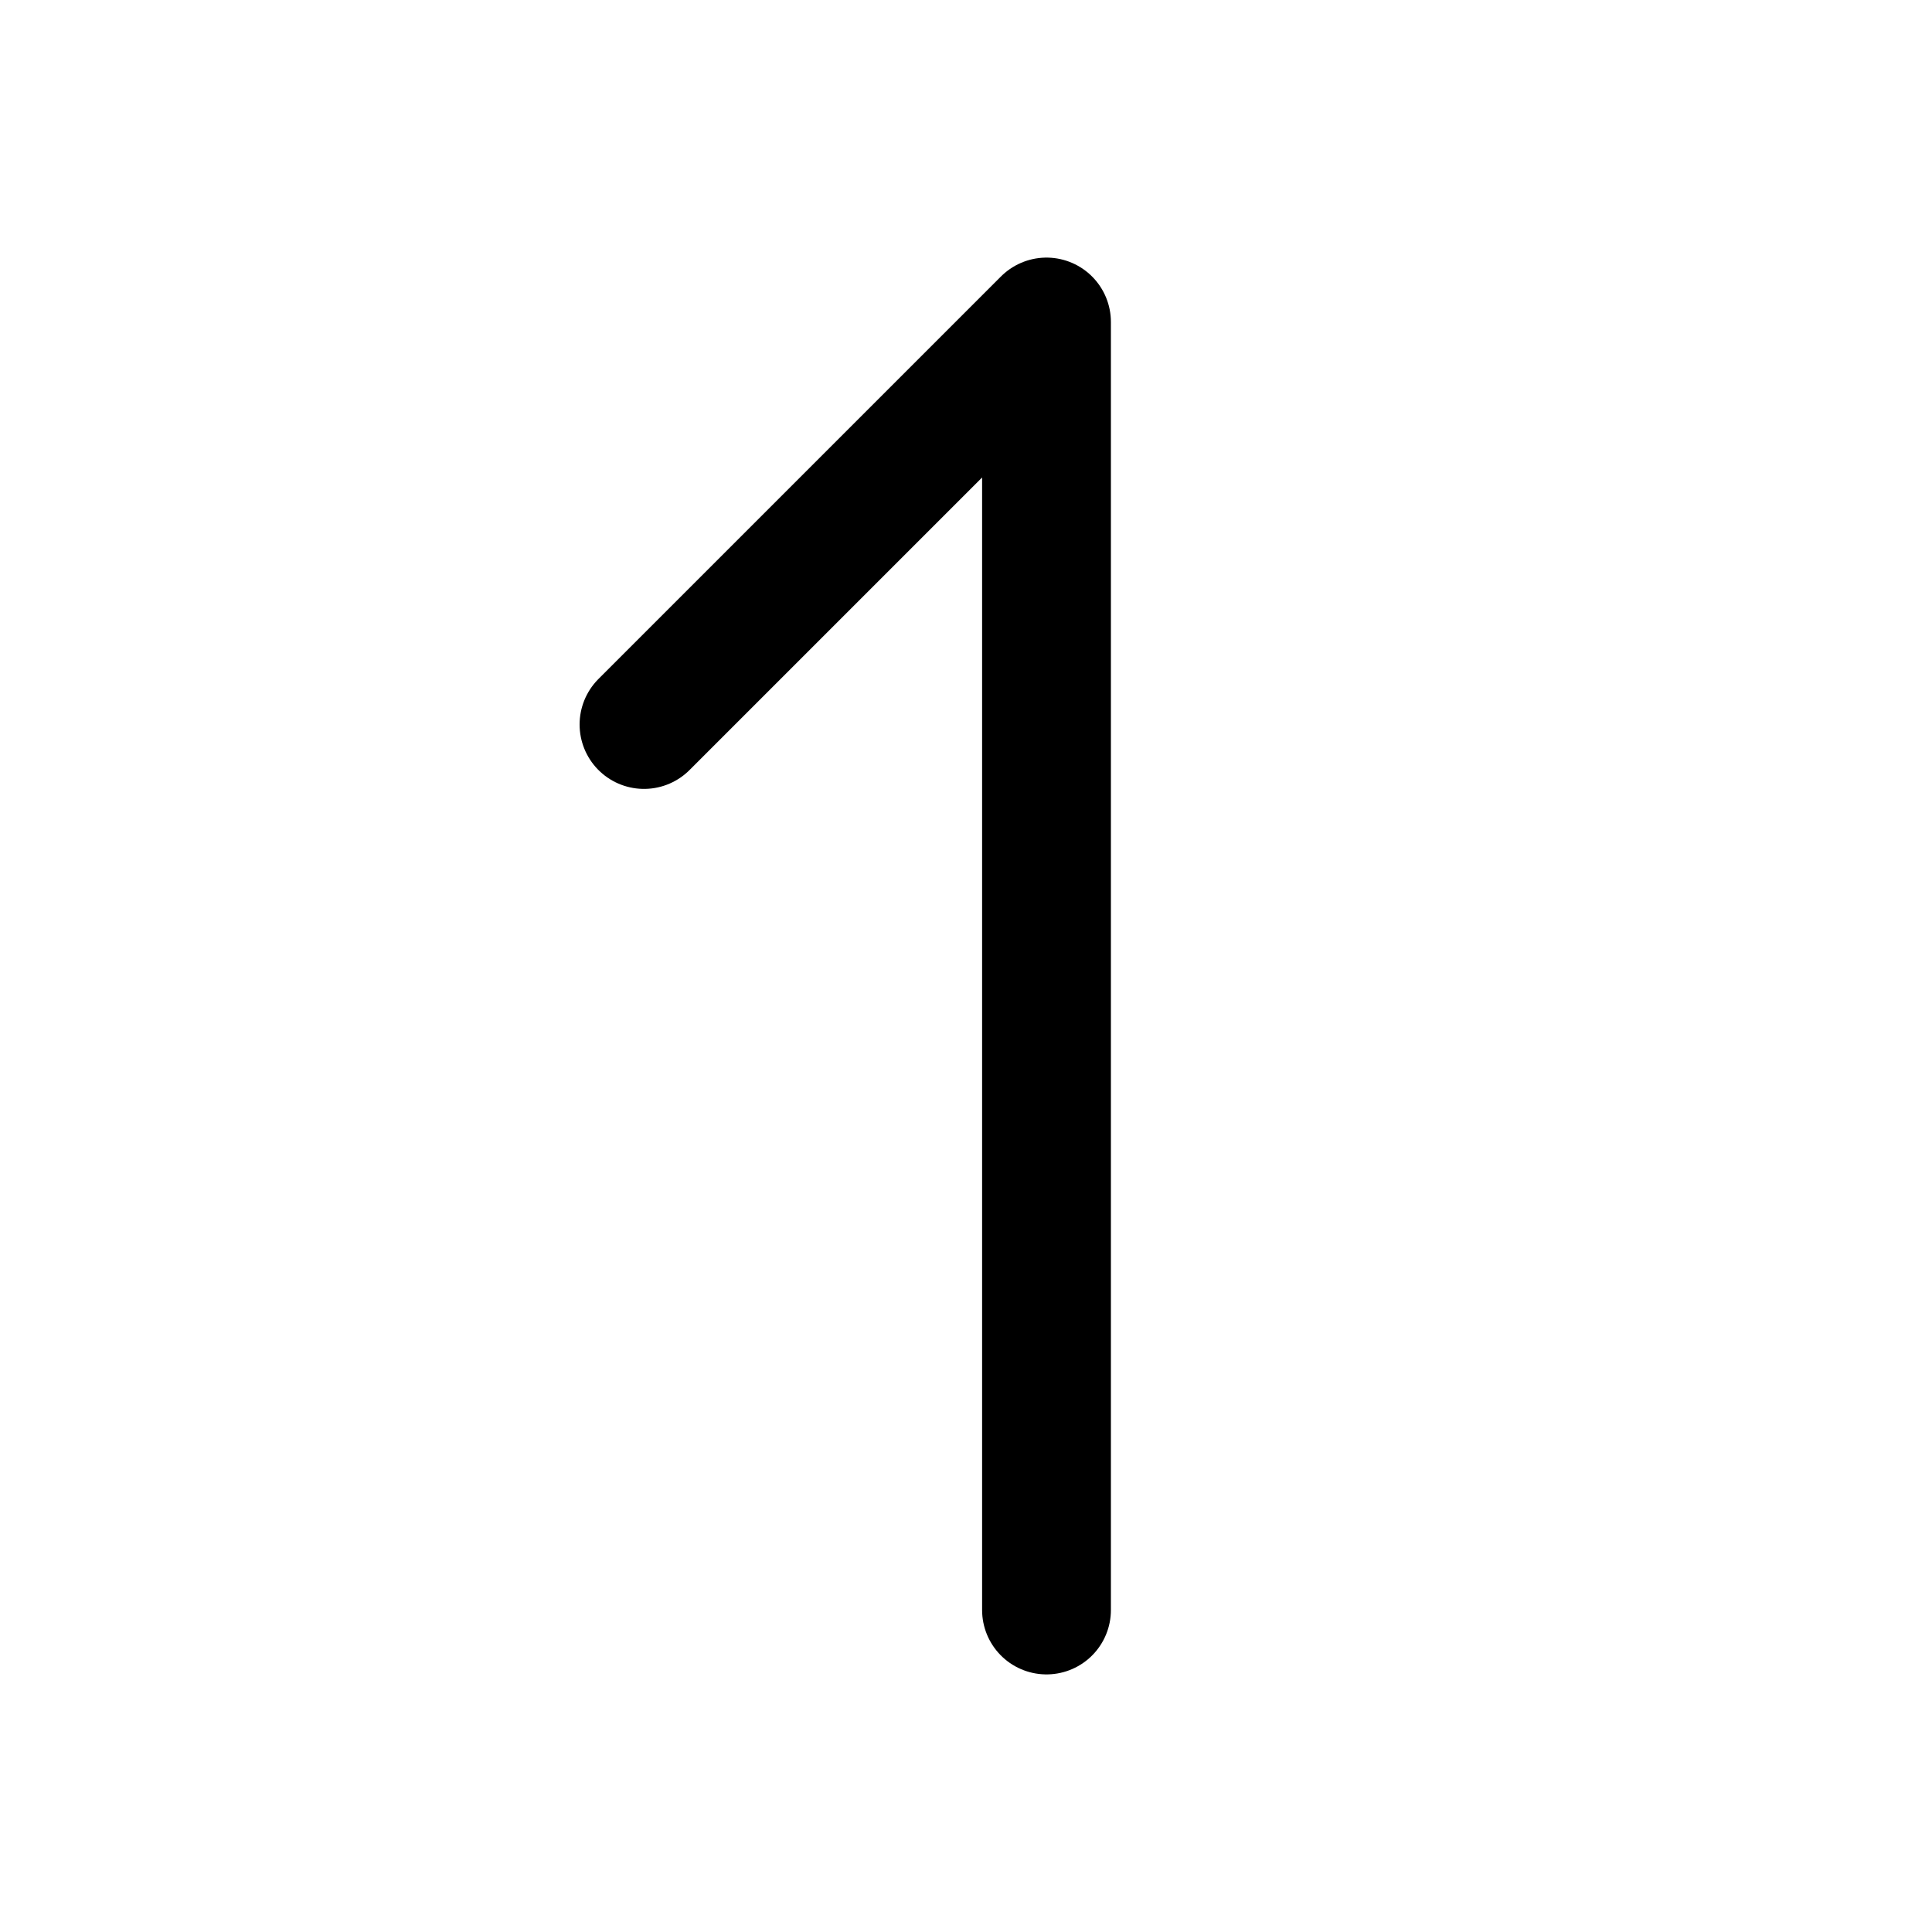
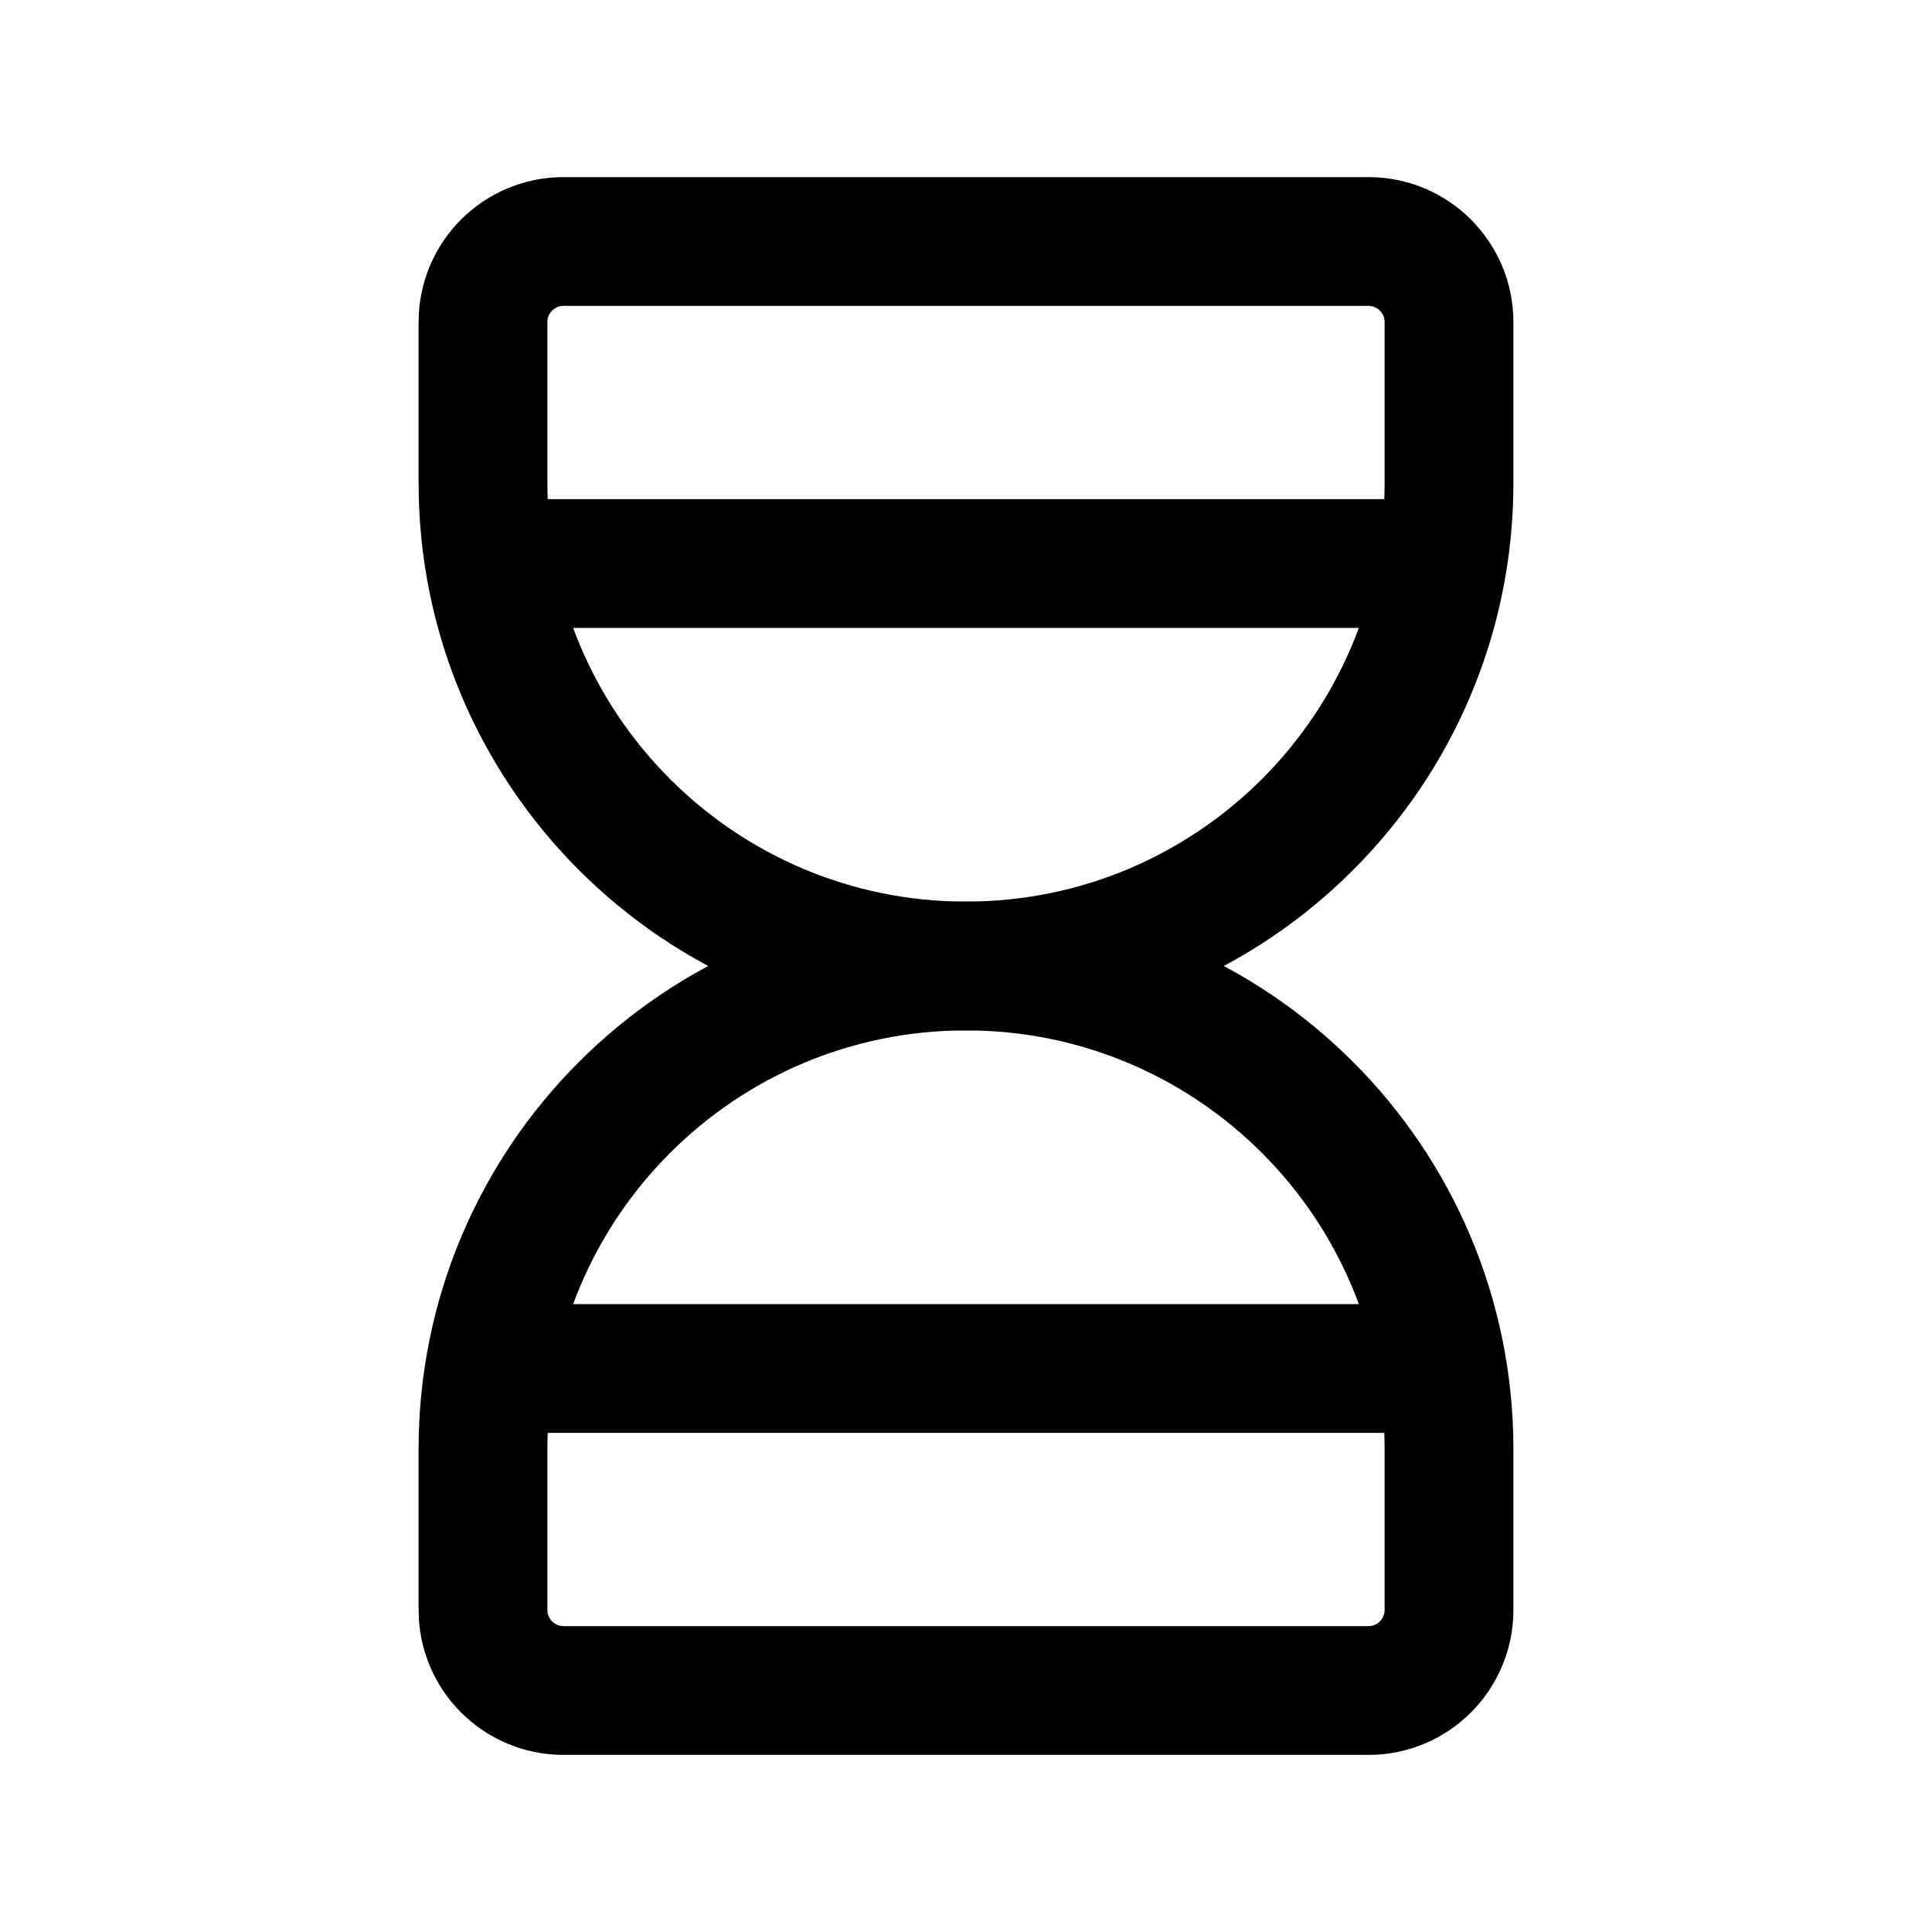
<svg xmlns="http://www.w3.org/2000/svg" width="24" height="24" viewBox="0 0 24 24" fill="none" stroke="#000000" stroke-width="1.6" stroke-linecap="round" stroke-linejoin="round">
  <path stroke="none" d="M0 0h24v24H0z" fill="none" />
-   <path d="M13 20v-16l-5 5" />
+   <path d="M6.5 7h11" />
+   <path d="M6.5 17h11" />
+   <path d="M6 20v-2a6 6 0 1 1 12 0v2a1 1 0 0 1 -1 1h-10a1 1 0 0 1 -1 -1z" />
+   <path d="M6 4v2a6 6 0 1 0 12 0v-2a1 1 0 0 0 -1 -1h-10a1 1 0 0 0 -1 1z" />
</svg>
